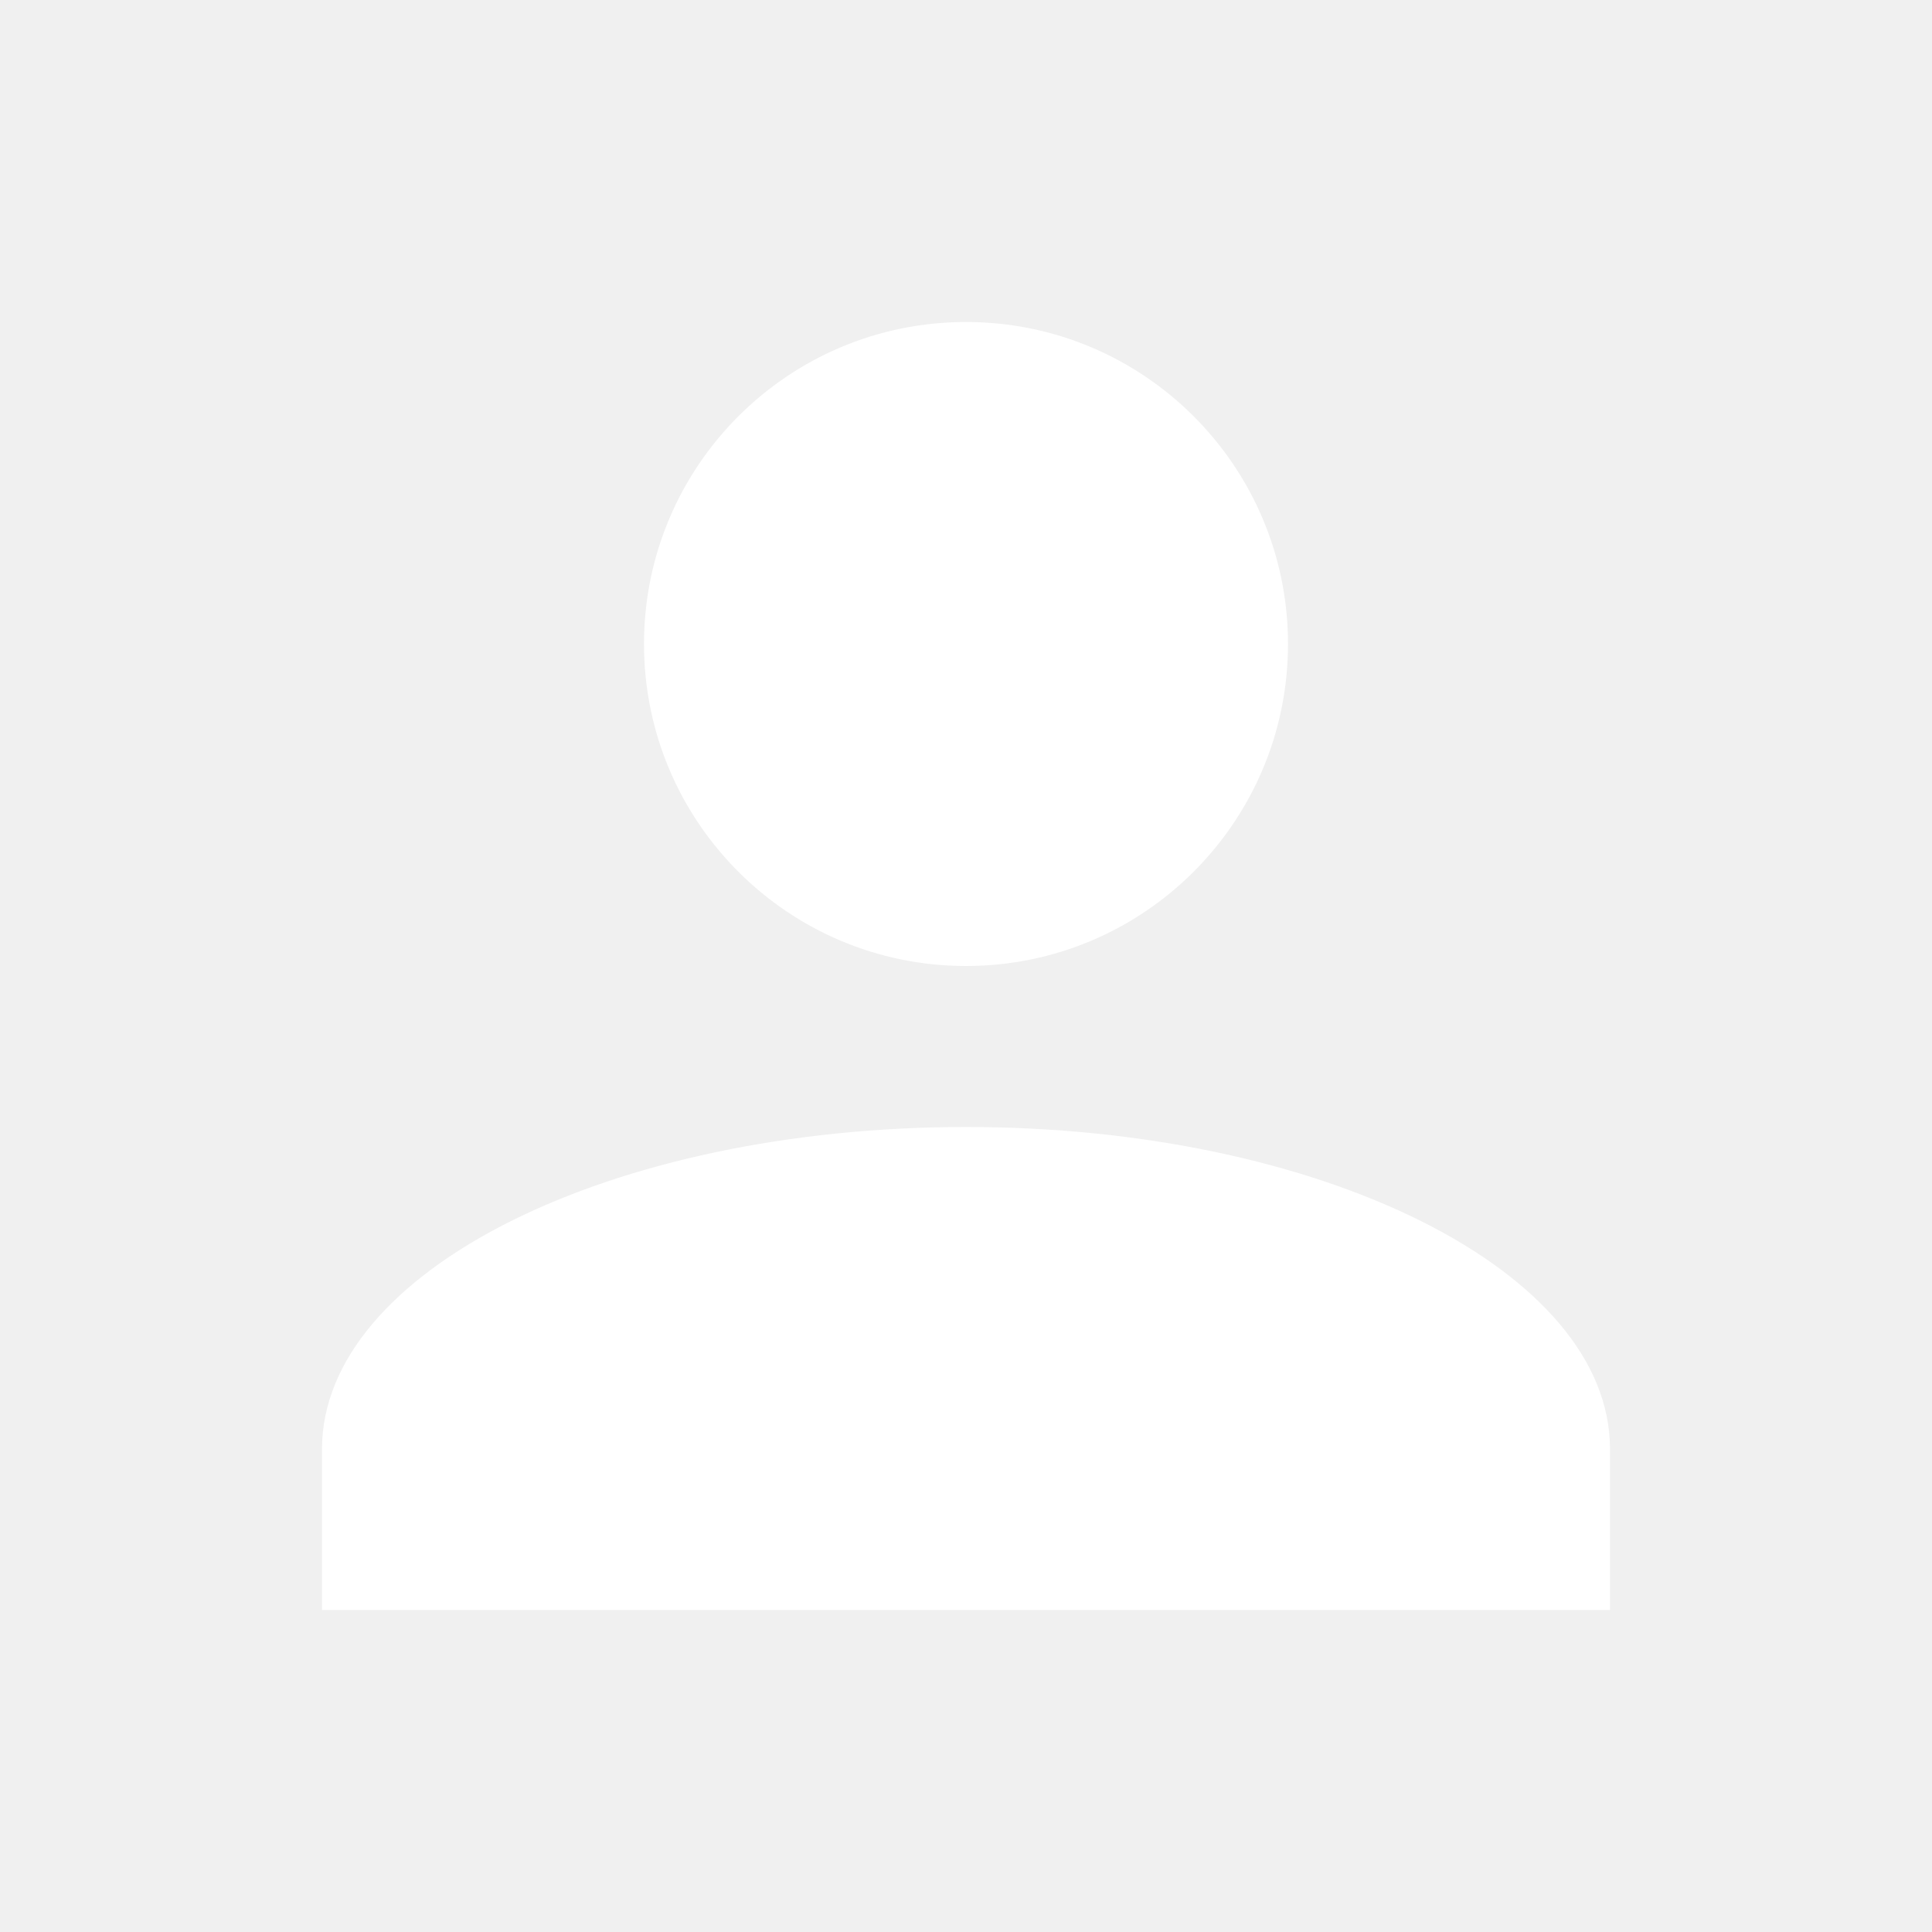
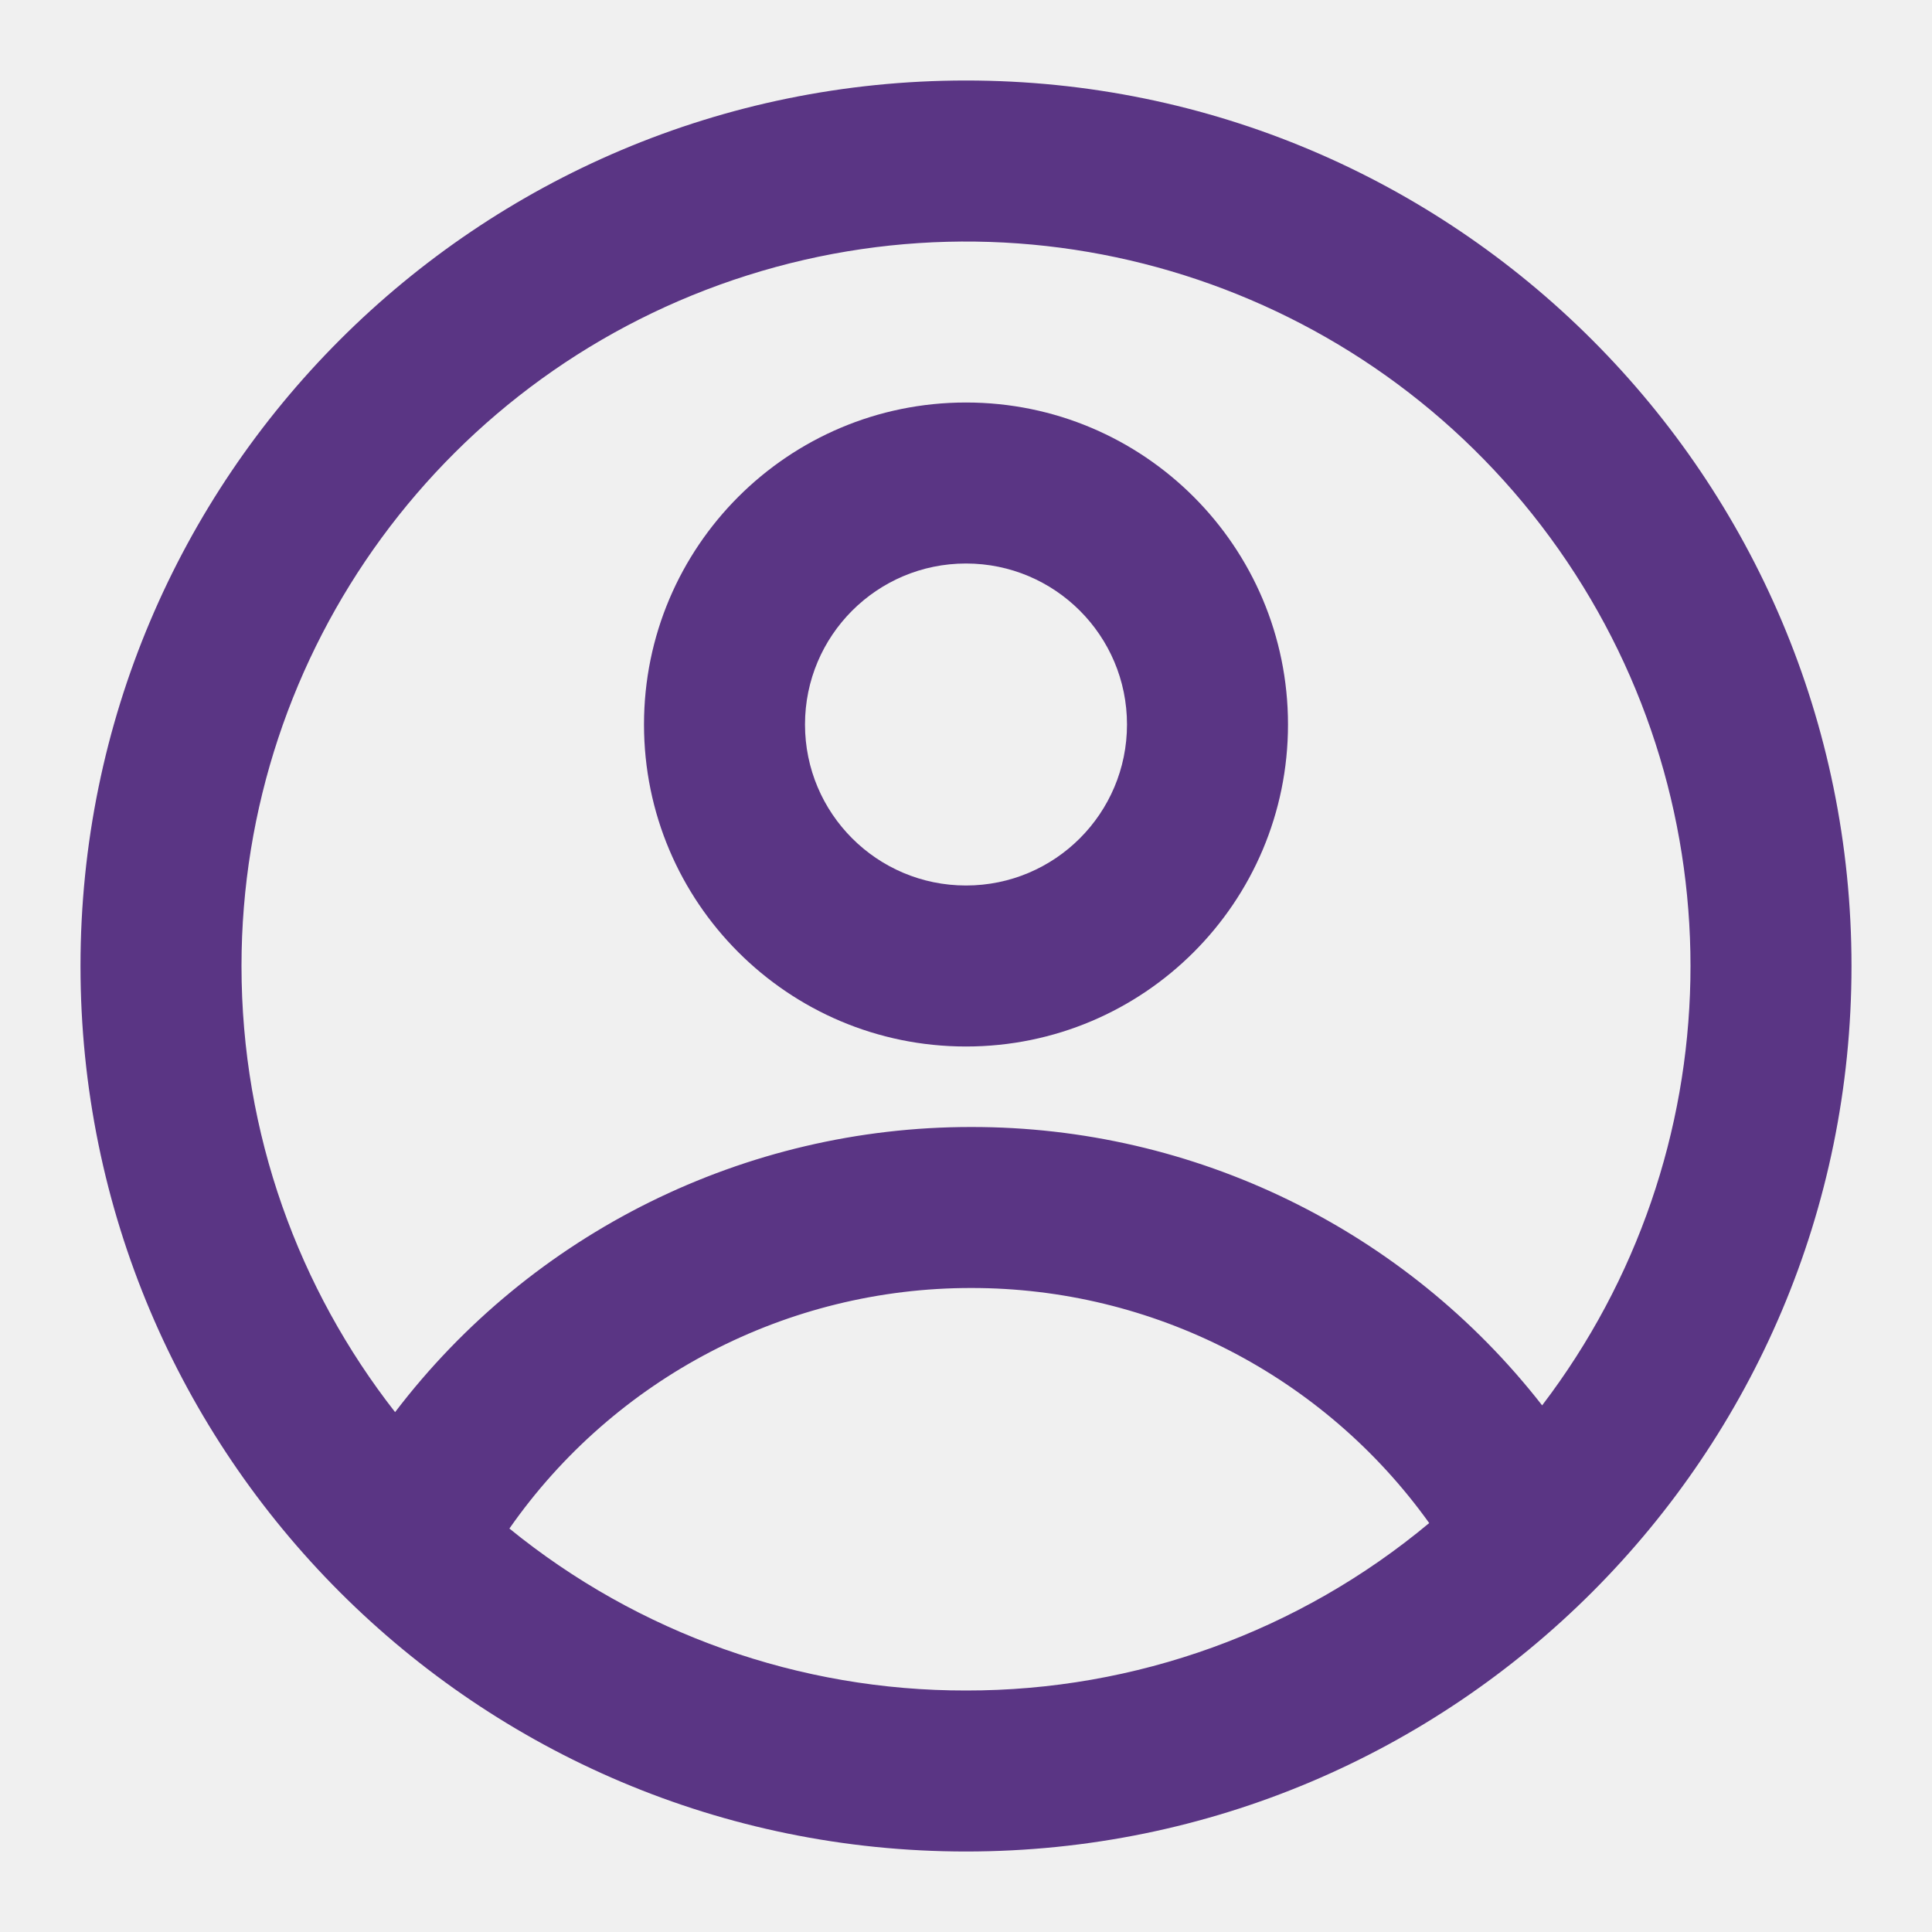
- <svg xmlns="http://www.w3.org/2000/svg" width="24" height="24" viewBox="0 0 24 24">
-   <path fill="#fff" d="M12 4a4 4 0 0 1 4 4a4 4 0 0 1-4 4a4 4 0 0 1-4-4a4 4 0 0 1 4-4m0 10c4.42 0 8 1.79 8 4v2H4v-2c0-2.21 3.58-4 8-4" />
+ <svg xmlns="http://www.w3.org/2000/svg" width="48" height="48" viewBox="0 0 24 24">
+   <g fill="#5a3584" fill-rule="evenodd" clip-rule="evenodd">
+     <path d="M16 9a4 4 0 1 1-8 0a4 4 0 0 1 8 0m-2 0a2 2 0 1 1-4 0a2 2 0 0 1 4 0" />
+     <path d="M12 1C5.925 1 1 5.925 1 12s4.925 11 11 11s11-4.925 11-11S18.075 1 12 1M3 12c0 2.09.713 4.014 1.908 5.542A8.99 8.99 0 0 1 12.065 14a8.98 8.98 0 0 1 7.092 3.458A9 9 0 1 0 3 12m9 9a8.96 8.96 0 0 1-5.672-2.012A6.99 6.99 0 0 1 12.065 16a6.99 6.99 0 0 1 5.689 2.92A8.96 8.96 0 0 1 12 21" />
+   </g>
</svg>
